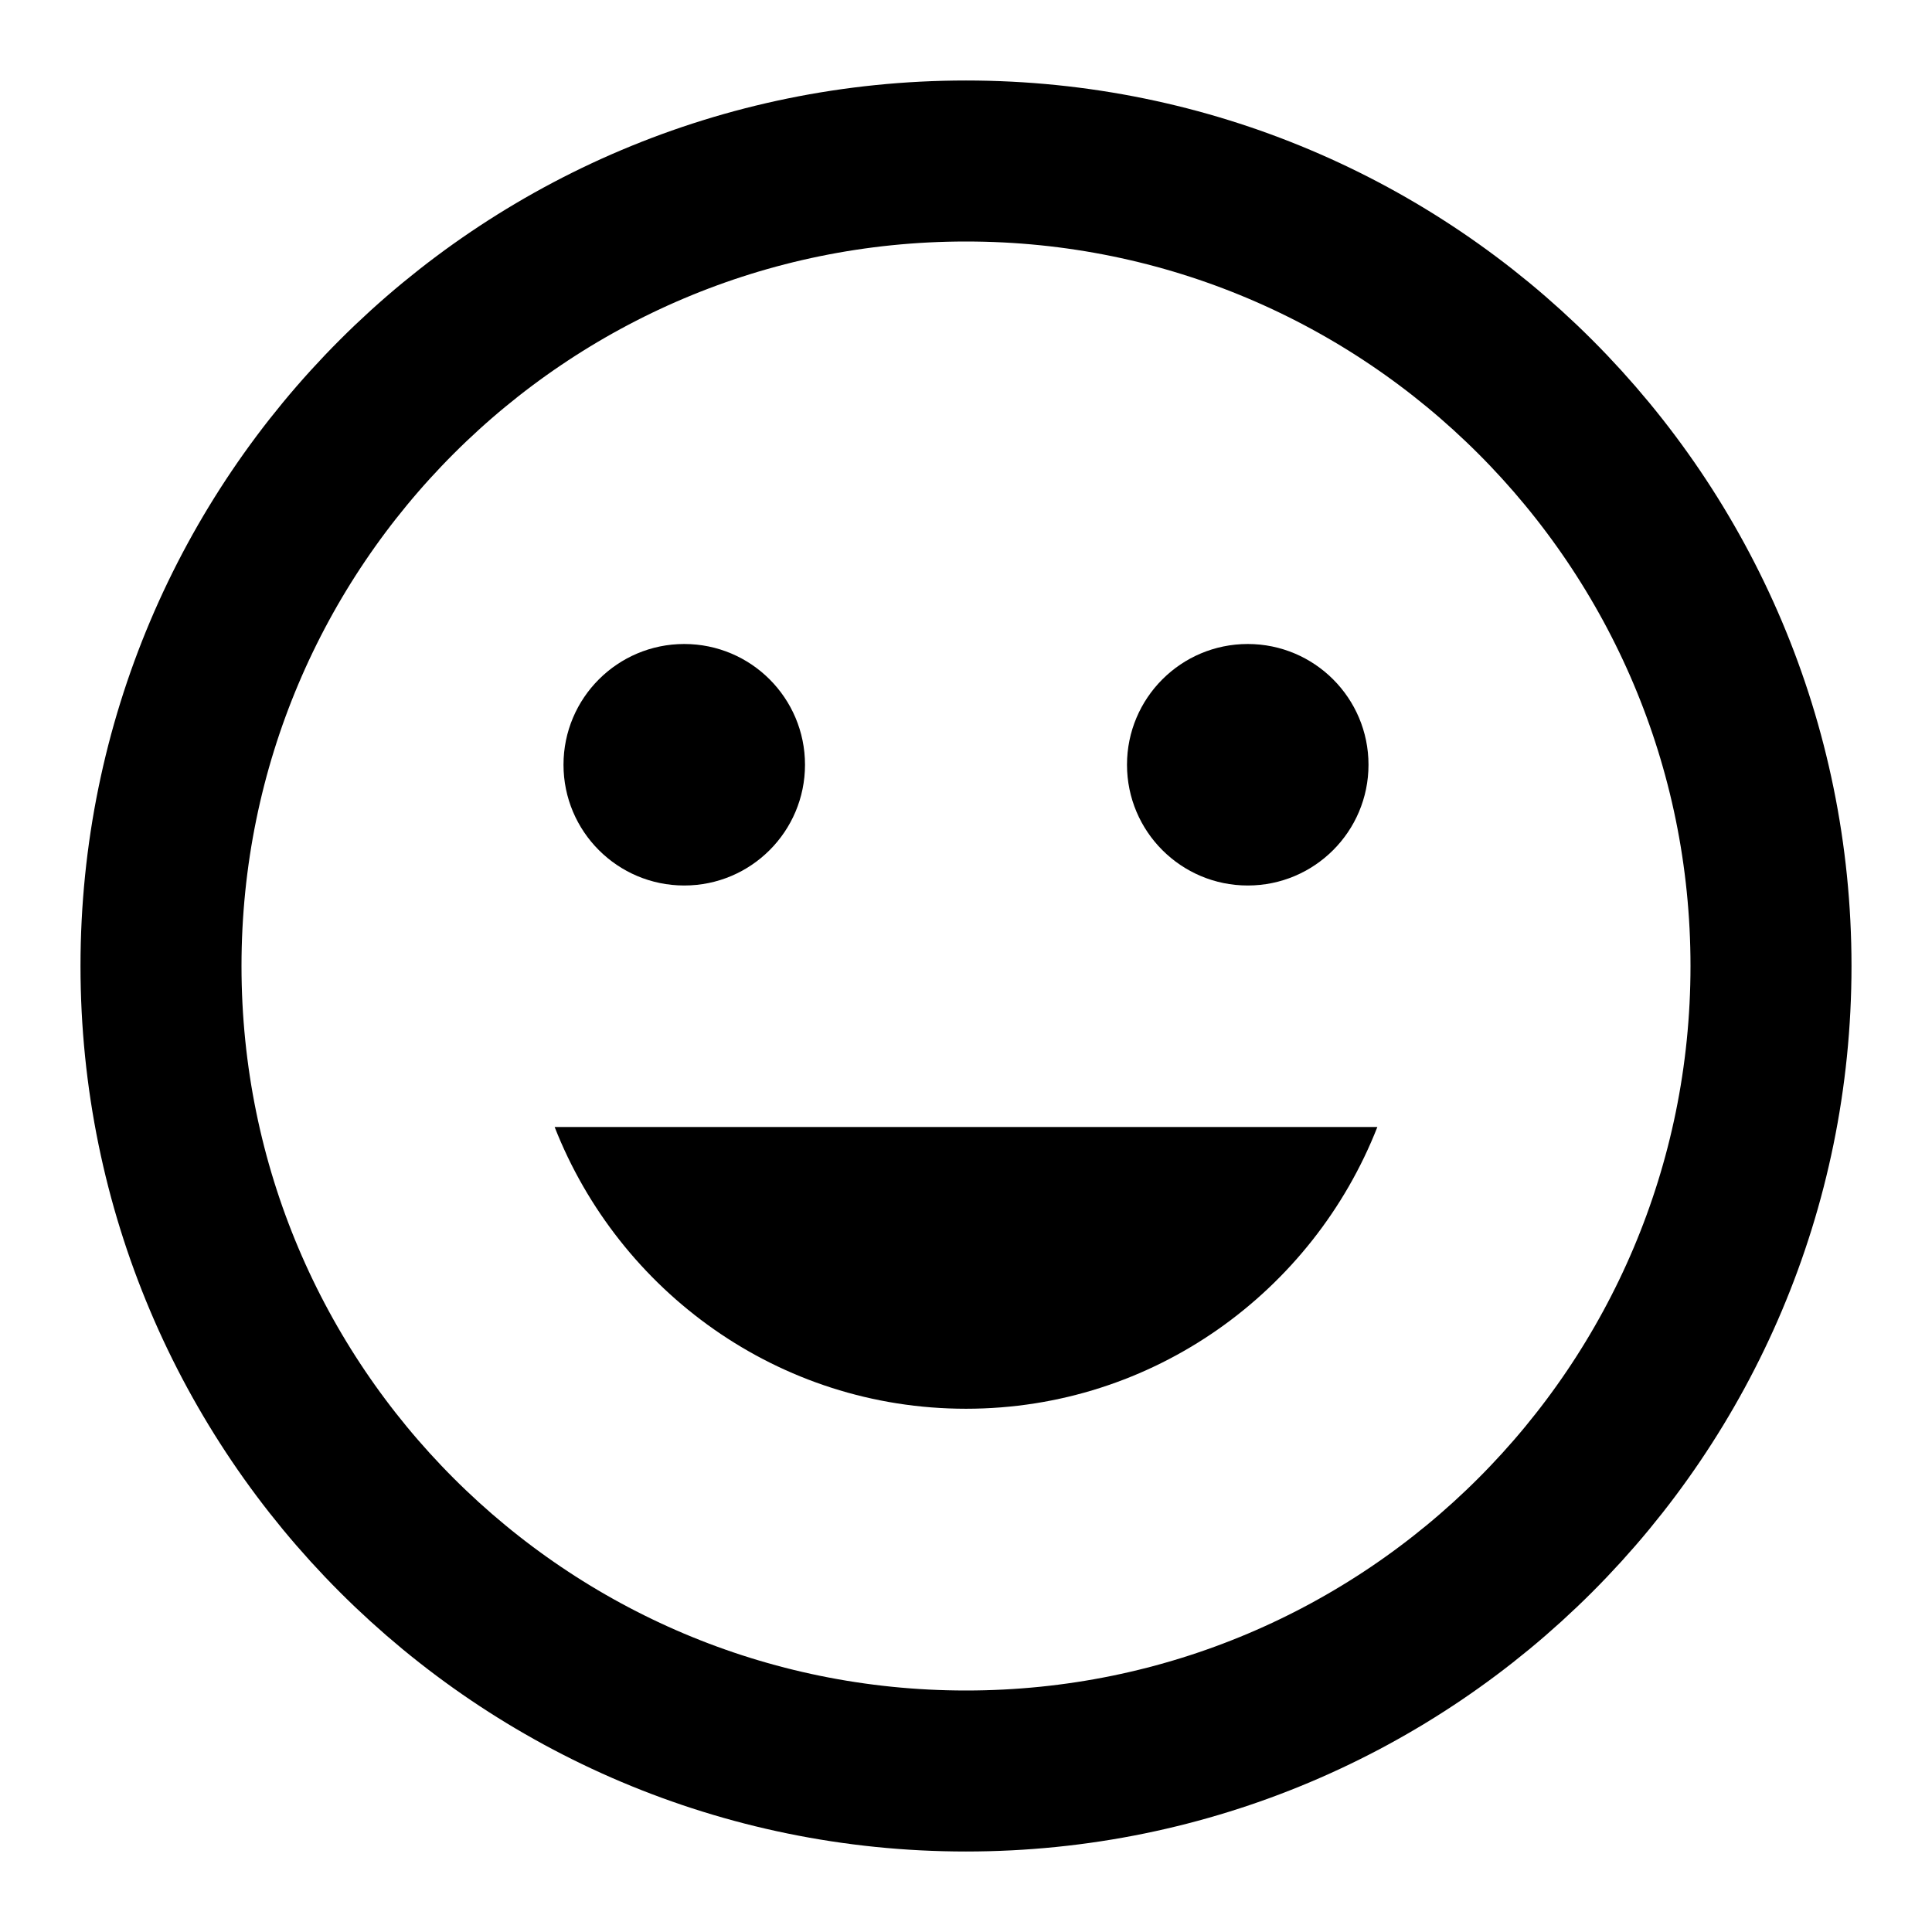
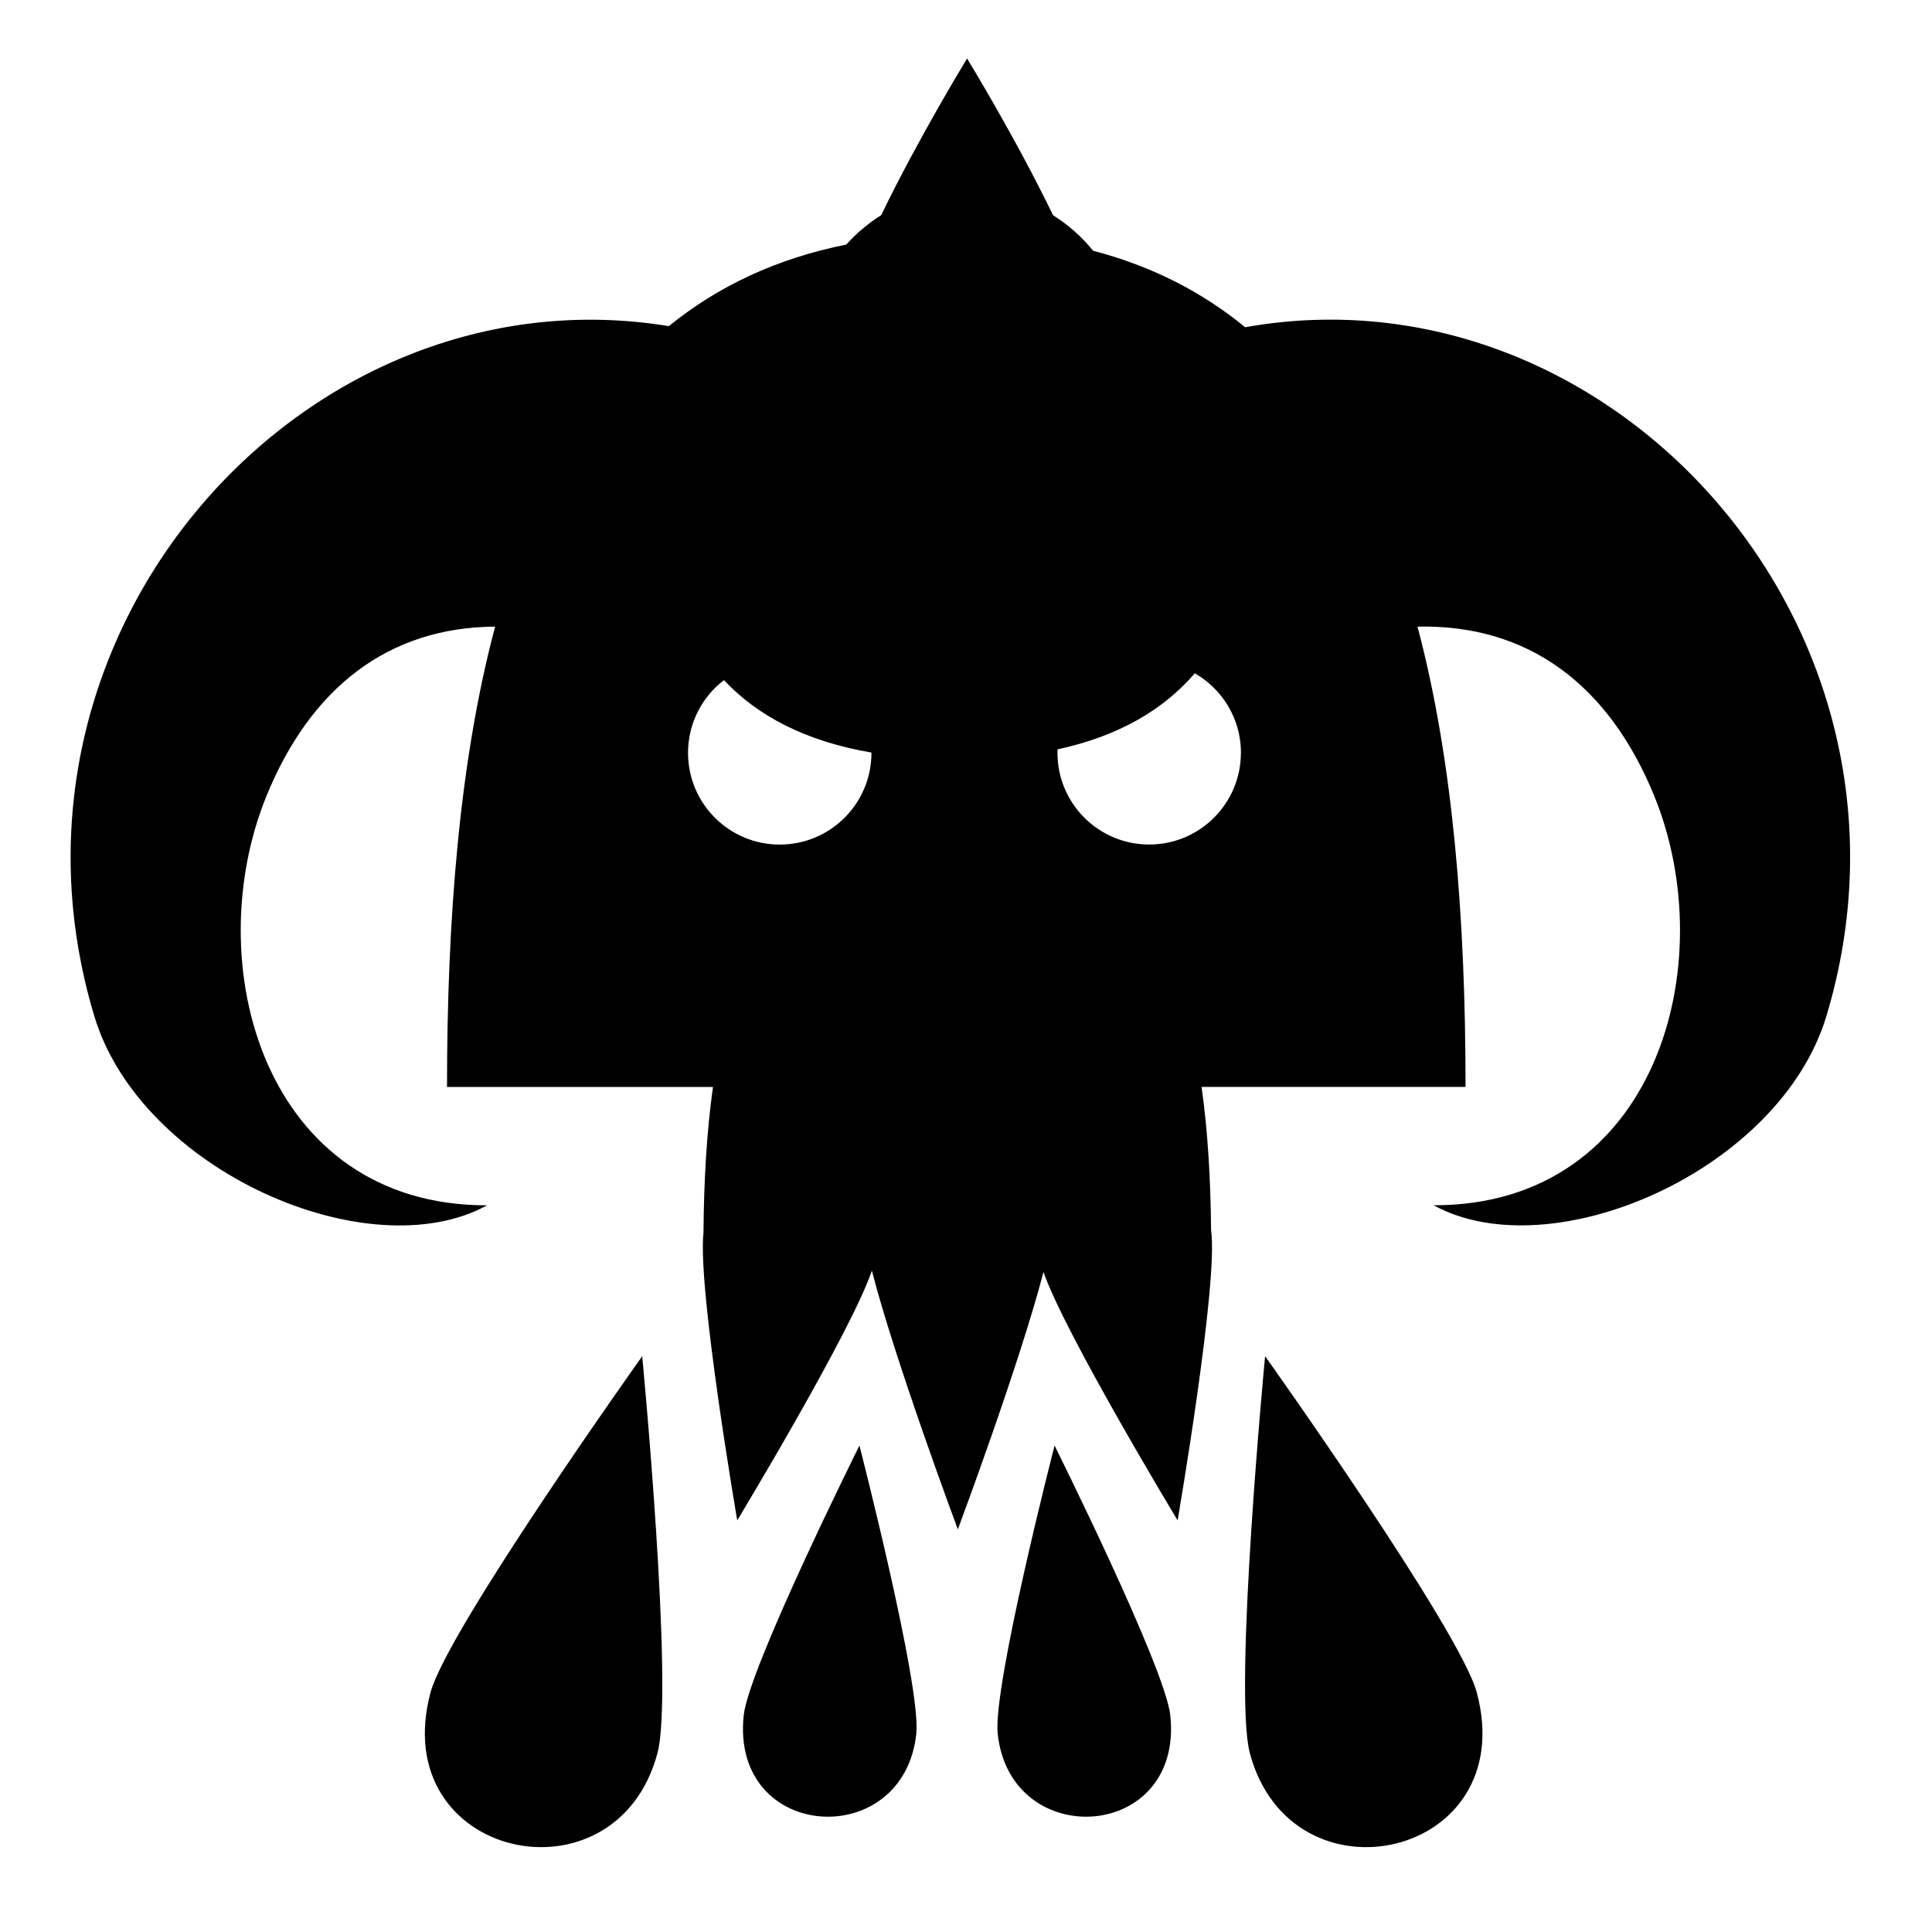
- <svg xmlns="http://www.w3.org/2000/svg" viewBox="0 0 24 24" fill="currentColor">
-   <circle cx="12" cy="12" r="10" stroke="currentColor" stroke-width="2" fill="none" />
-   <circle cx="8.5" cy="9.5" r="1.5" fill="currentColor" />
-   <circle cx="15.5" cy="9.5" r="1.5" fill="currentColor" />
-   <path d="M12 17.5c2.33 0 4.31-1.46 5.11-3.5H6.89c.8 2.04 2.78 3.5 5.11 3.5z" />
+ <svg xmlns="http://www.w3.org/2000/svg" viewBox="0 0 32 32" fill="currentColor">
+   <path d="M20.624 5.42c-0.707-0.58-1.541-1.011-2.519-1.267-0.187-0.231-0.411-0.43-0.663-0.588-0.623-1.288-1.424-2.596-1.424-2.596s-0.8 1.307-1.423 2.595c-0.215 0.135-0.41 0.299-0.578 0.487-1.162 0.232-2.132 0.695-2.939 1.351-6.017-0.988-11.433 5.057-9.516 11.428 0.771 2.562 4.546 4.208 6.506 3.134-3.694 0.006-4.792-4.007-3.65-6.791 0.73-1.779 2.011-2.784 3.783-2.794-0.587 2.2-0.797 4.817-0.797 7.625h4.405c-0.105 0.75-0.151 1.563-0.157 2.413-0.102 0.919 0.559 4.765 0.559 4.765s1.887-3.121 2.23-4.136c0.384 1.498 1.424 4.285 1.424 4.285s1.030-2.76 1.418-4.263c0.362 1.037 2.222 4.114 2.222 4.114s0.682-3.963 0.554-4.805c-0.007-0.836-0.053-1.635-0.157-2.374h4.372c0-2.808-0.21-5.425-0.796-7.624 1.841-0.041 3.168 0.969 3.917 2.793 1.142 2.784 0.045 6.797-3.65 6.791 1.96 1.073 5.735-0.572 6.506-3.134 1.929-6.41-3.566-12.49-9.627-11.409zM11.99 11.264c0.555 0.59 1.343 1.012 2.444 1.201 0 0.002 0 0.003 0 0.005 0 0.839-0.68 1.519-1.519 1.519s-1.519-0.68-1.519-1.519c0-0.491 0.233-0.928 0.595-1.205zM20.553 12.469c-0 0.839-0.68 1.519-1.519 1.519s-1.519-0.68-1.519-1.519c0-0.019 0.001-0.038 0.001-0.057 1.026-0.222 1.759-0.663 2.274-1.26 0.11 0.063 0.212 0.14 0.302 0.228l0.001 0.003c0.001-0 0.001-0.001 0.002-0.001 0.283 0.276 0.459 0.661 0.459 1.087zM7.131 28.033c-0.737 2.75 3.066 3.588 3.758 1.007 0.278-1.038-0.252-6.577-0.252-6.577s-3.228 4.532-3.506 5.57zM20.954 22.463c0 0-0.529 5.539-0.252 6.577 0.692 2.581 4.495 1.743 3.758-1.007-0.278-1.038-3.506-5.57-3.506-5.57zM17.467 23.943c0 0-1.025 3.982-0.942 4.772 0.207 1.964 3.080 1.79 2.859-0.302-0.083-0.79-1.917-4.47-1.917-4.47zM12.318 28.413c-0.221 2.092 2.652 2.266 2.859 0.302 0.083-0.79-0.942-4.772-0.942-4.772s-1.834 3.68-1.917 4.47z" />
</svg>
